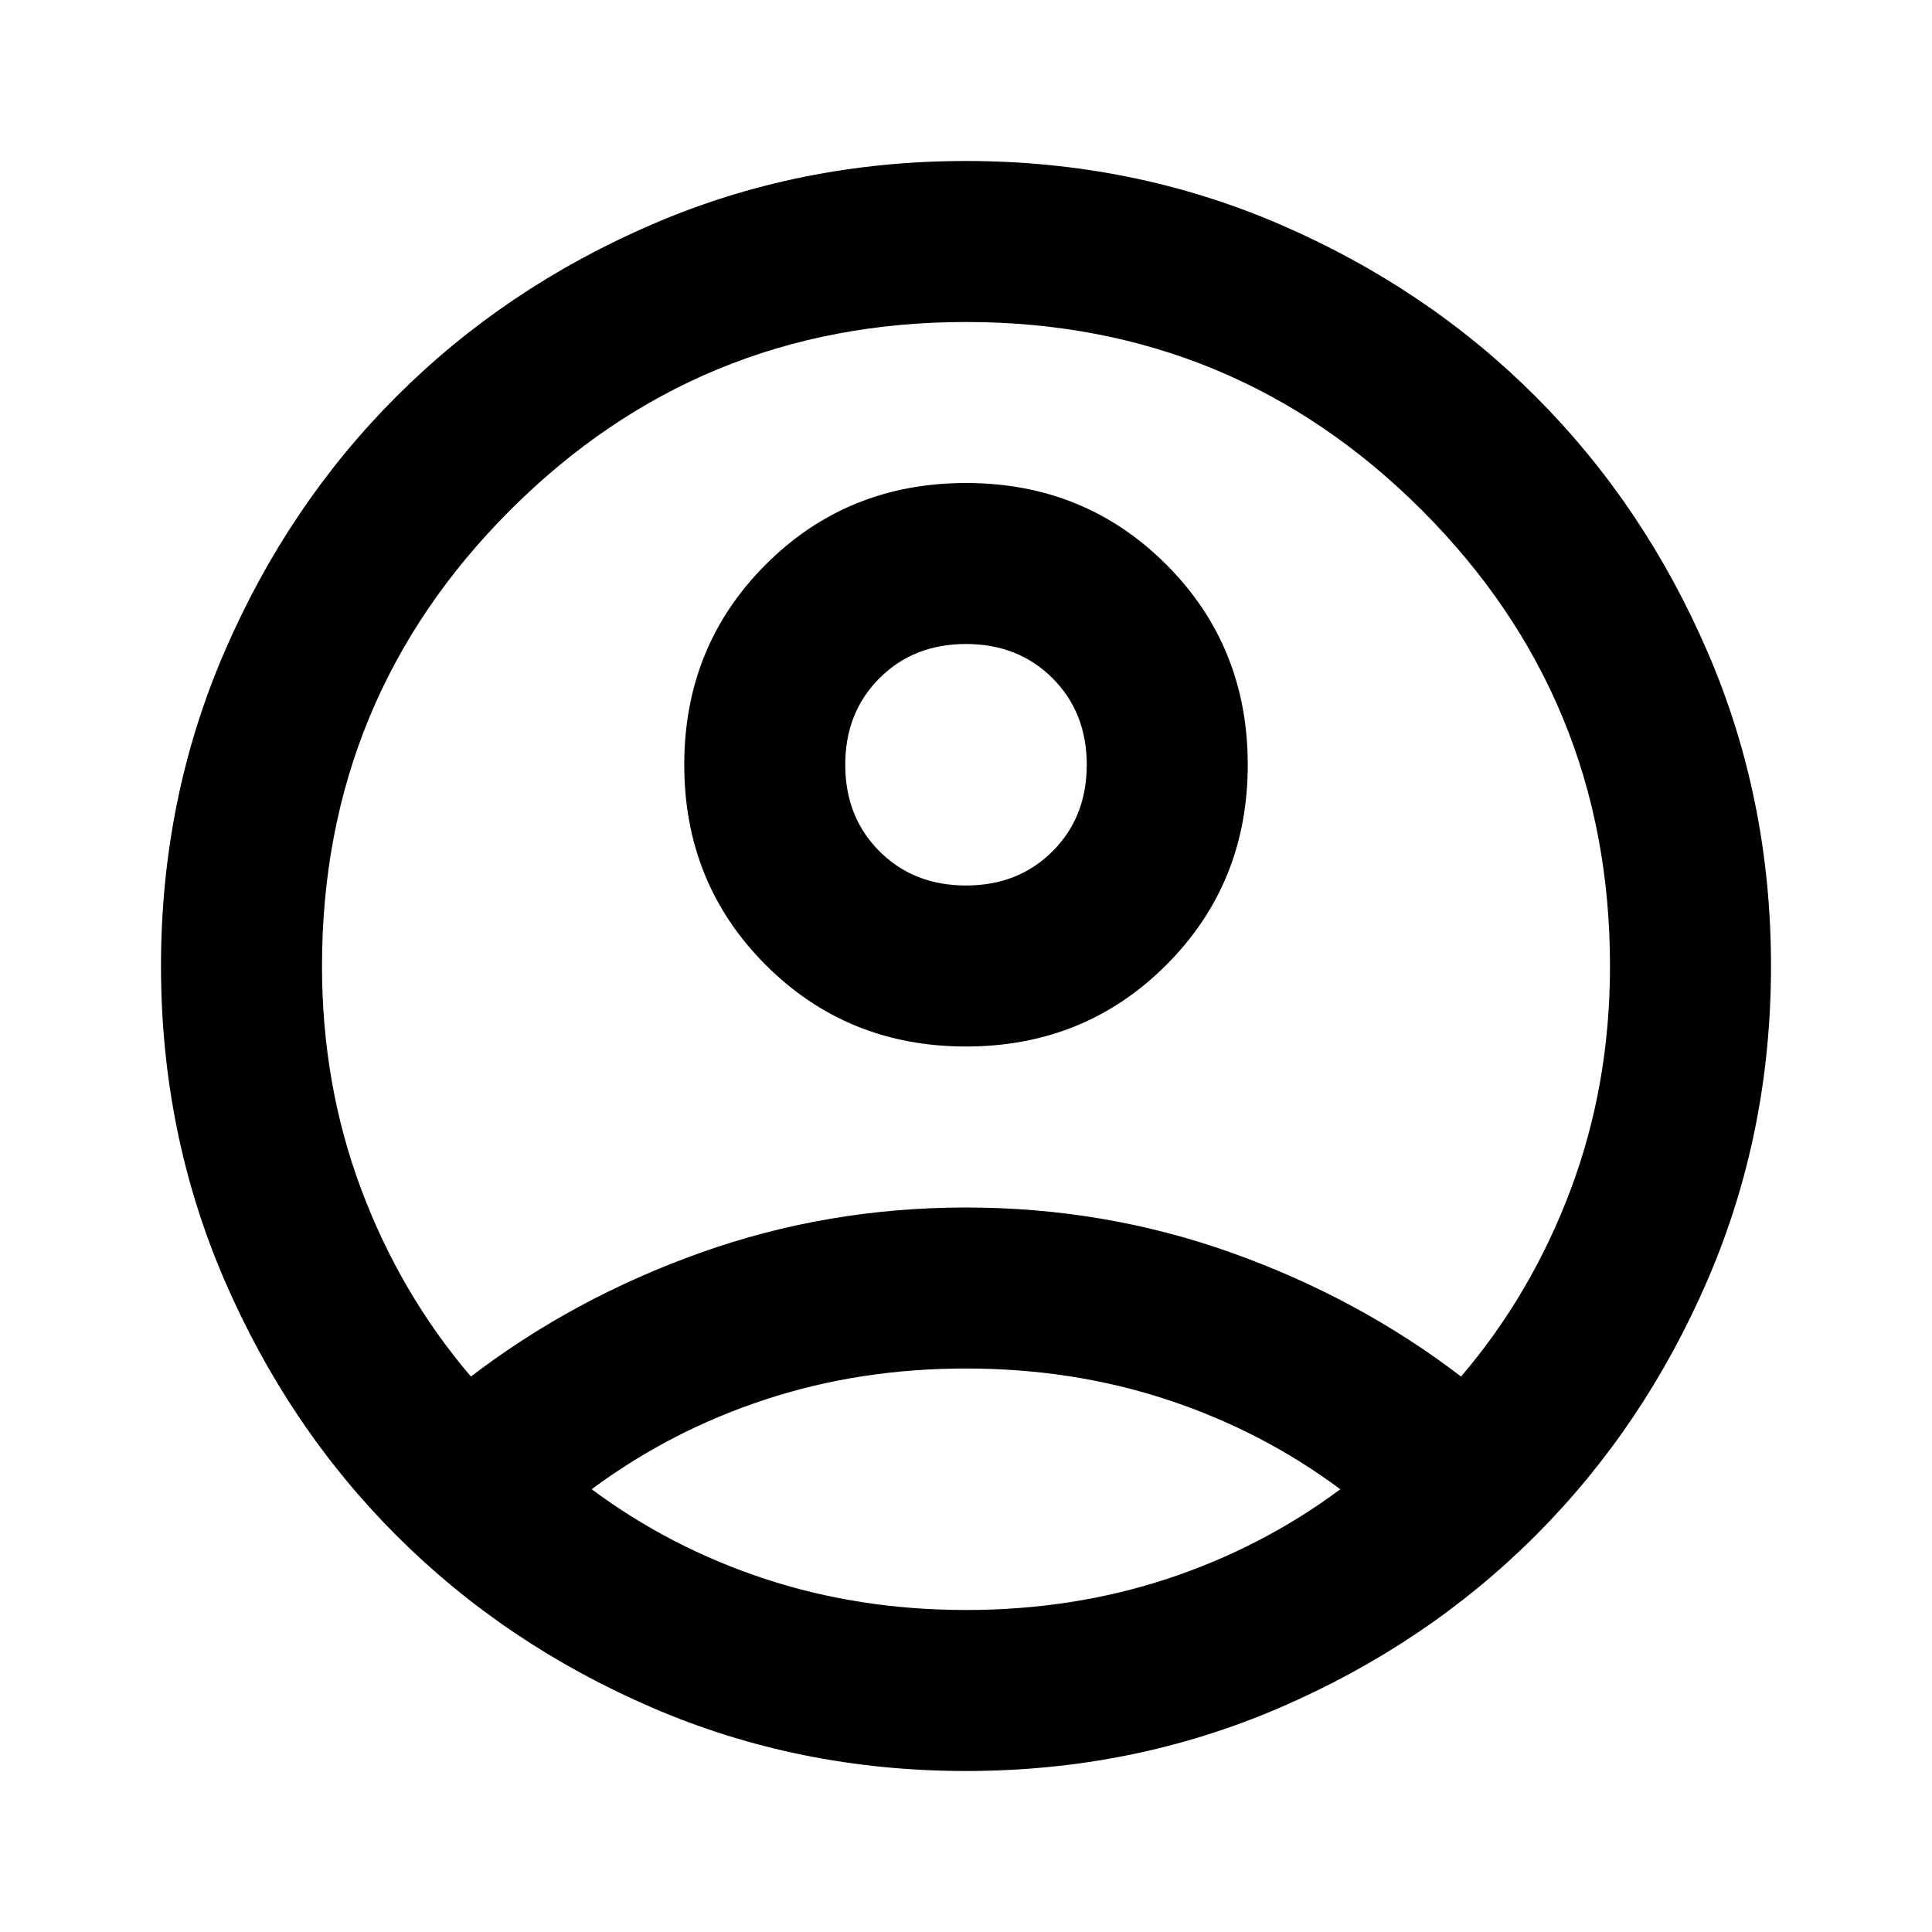
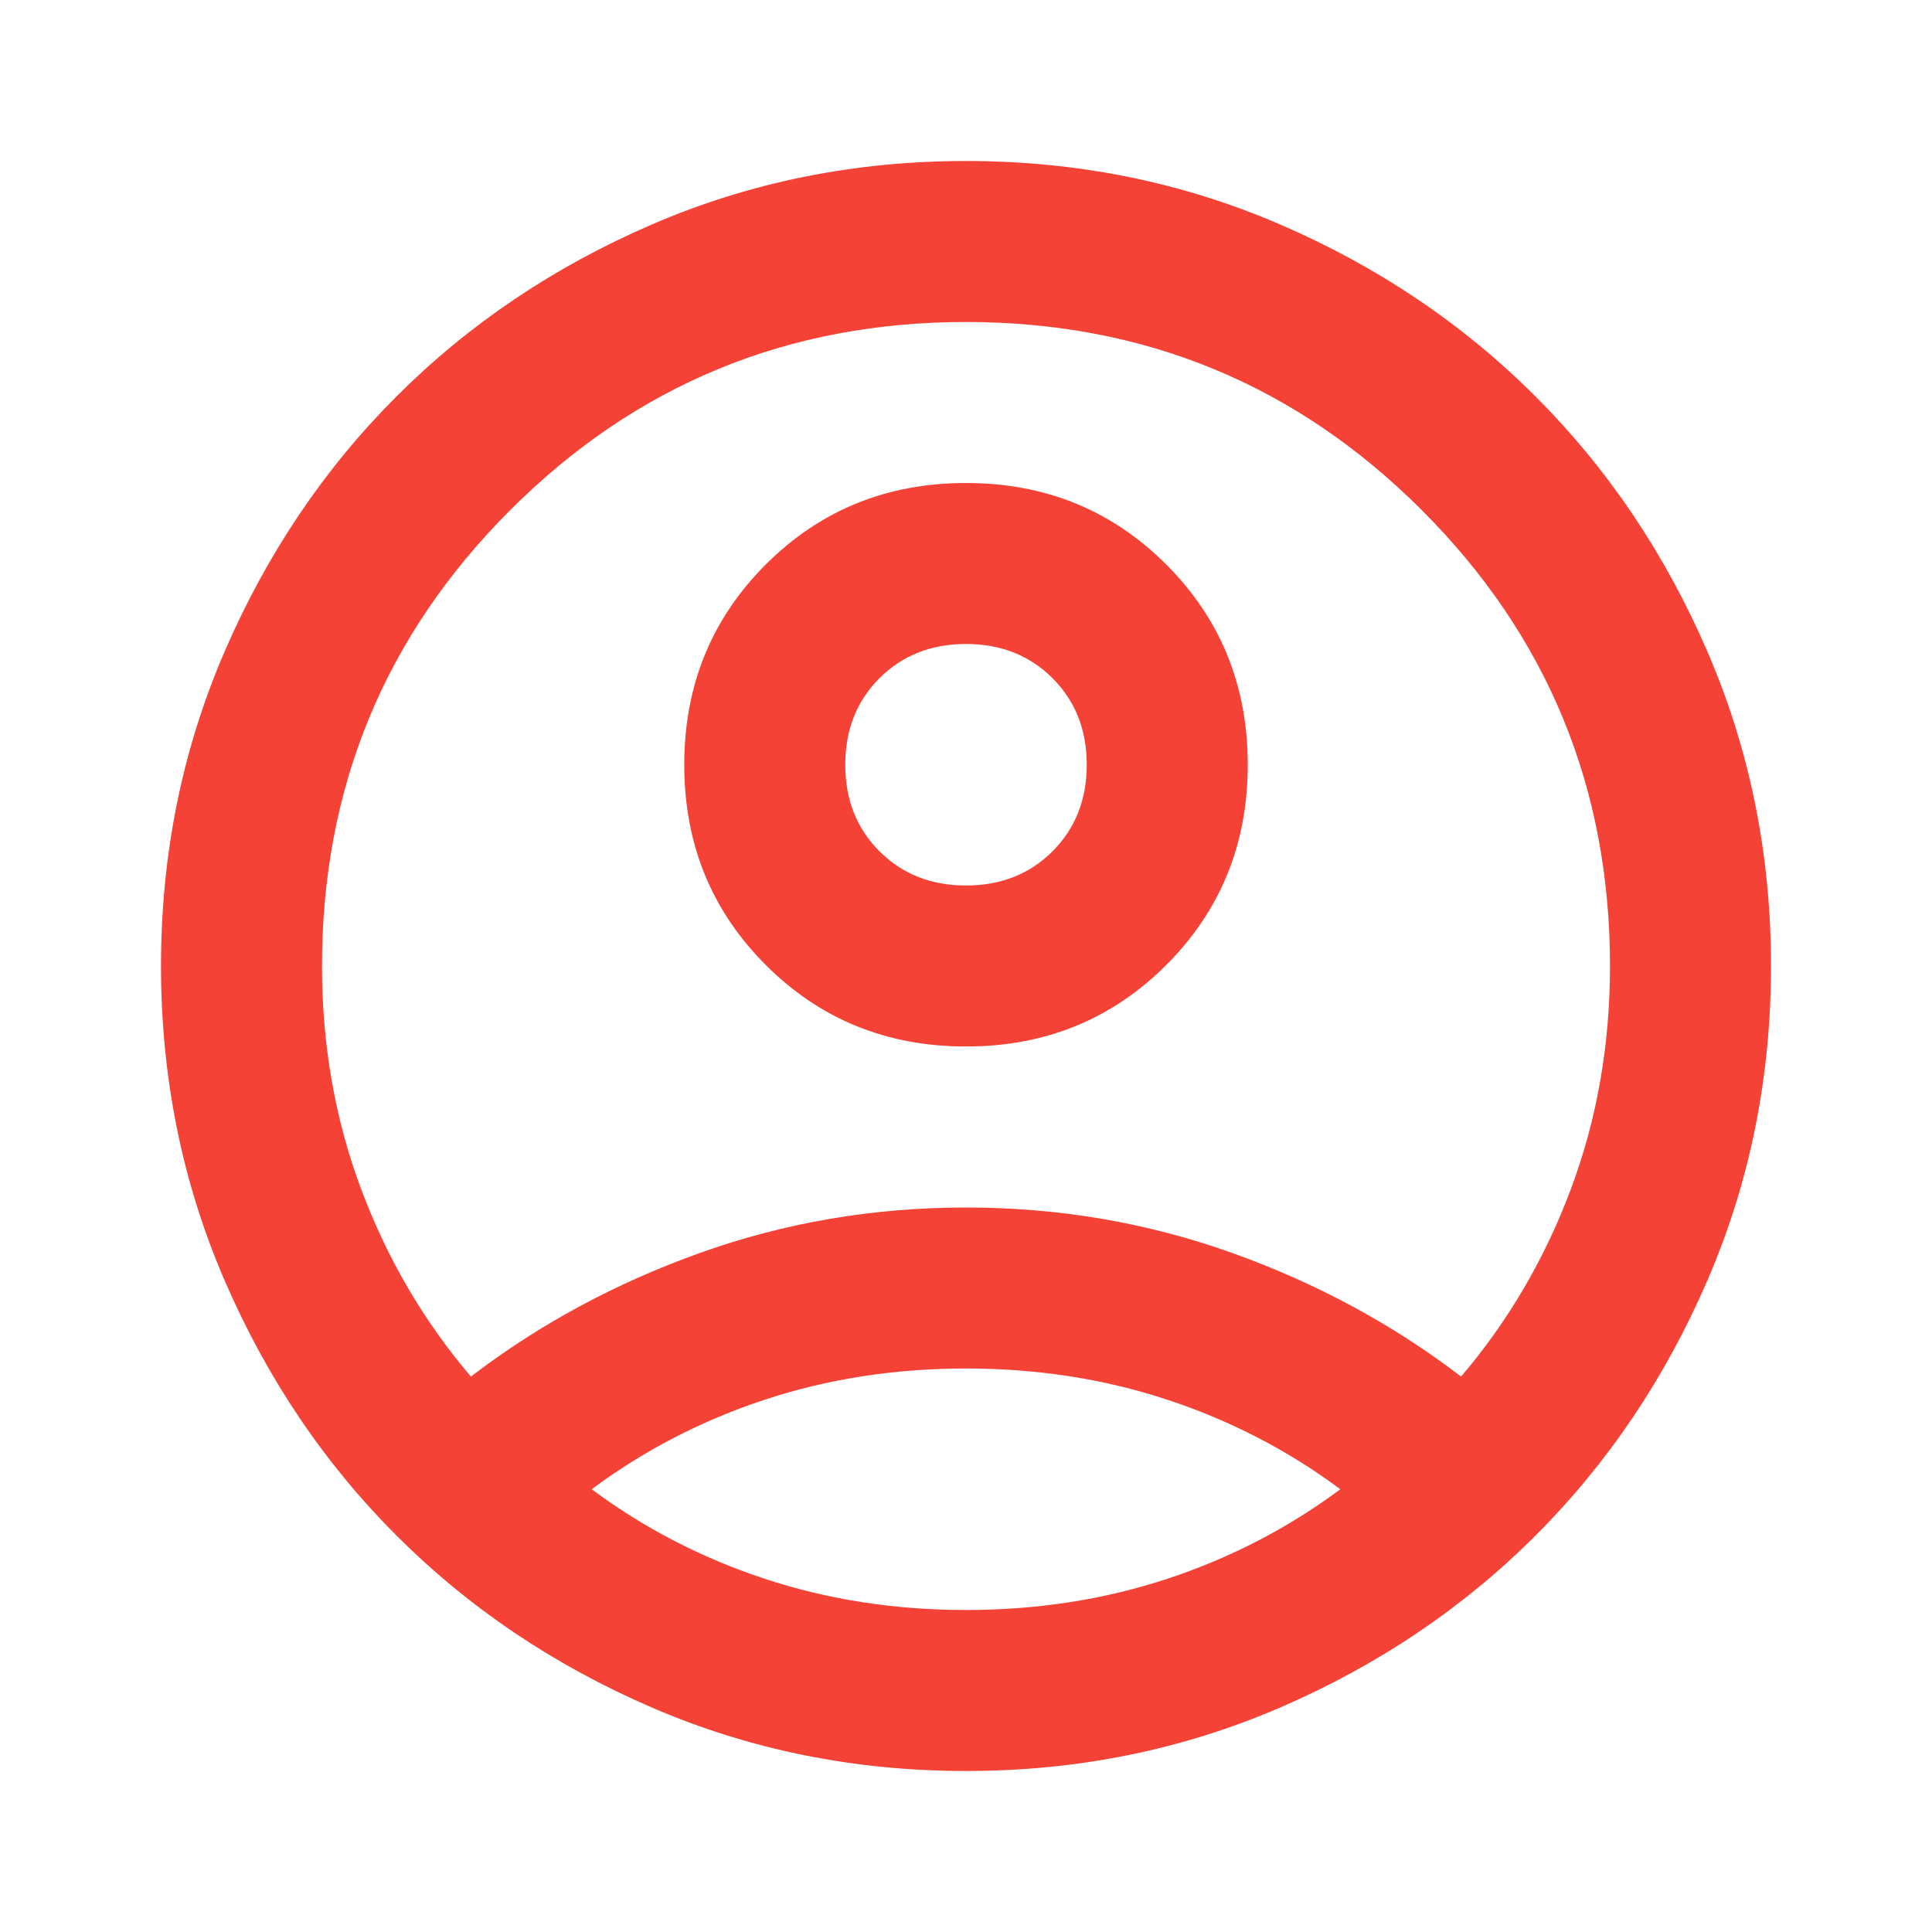
- <svg xmlns="http://www.w3.org/2000/svg" height="24px" viewBox="0 -960 960 960" width="24px" fill="000000">
+ <svg xmlns="http://www.w3.org/2000/svg" height="24px" viewBox="0 -960 960 960" width="24px" fill="#f44336">
  <path d="M234-276q51-39 114-61.5T480-360q69 0 132 22.5T726-276q35-41 54.5-93T800-480q0-133-93.5-226.5T480-800q-133 0-226.5 93.5T160-480q0 59 19.5 111t54.5 93Zm246-164q-59 0-99.5-40.5T340-580q0-59 40.5-99.5T480-720q59 0 99.5 40.5T620-580q0 59-40.5 99.5T480-440Zm0 360q-83 0-156-31.5T197-197q-54-54-85.5-127T80-480q0-83 31.5-156T197-763q54-54 127-85.5T480-880q83 0 156 31.5T763-763q54 54 85.5 127T880-480q0 83-31.5 156T763-197q-54 54-127 85.5T480-80Zm0-80q53 0 100-15.5t86-44.5q-39-29-86-44.5T480-280q-53 0-100 15.5T294-220q39 29 86 44.5T480-160Zm0-360q26 0 43-17t17-43q0-26-17-43t-43-17q-26 0-43 17t-17 43q0 26 17 43t43 17Zm0-60Zm0 360Z" />
</svg>
